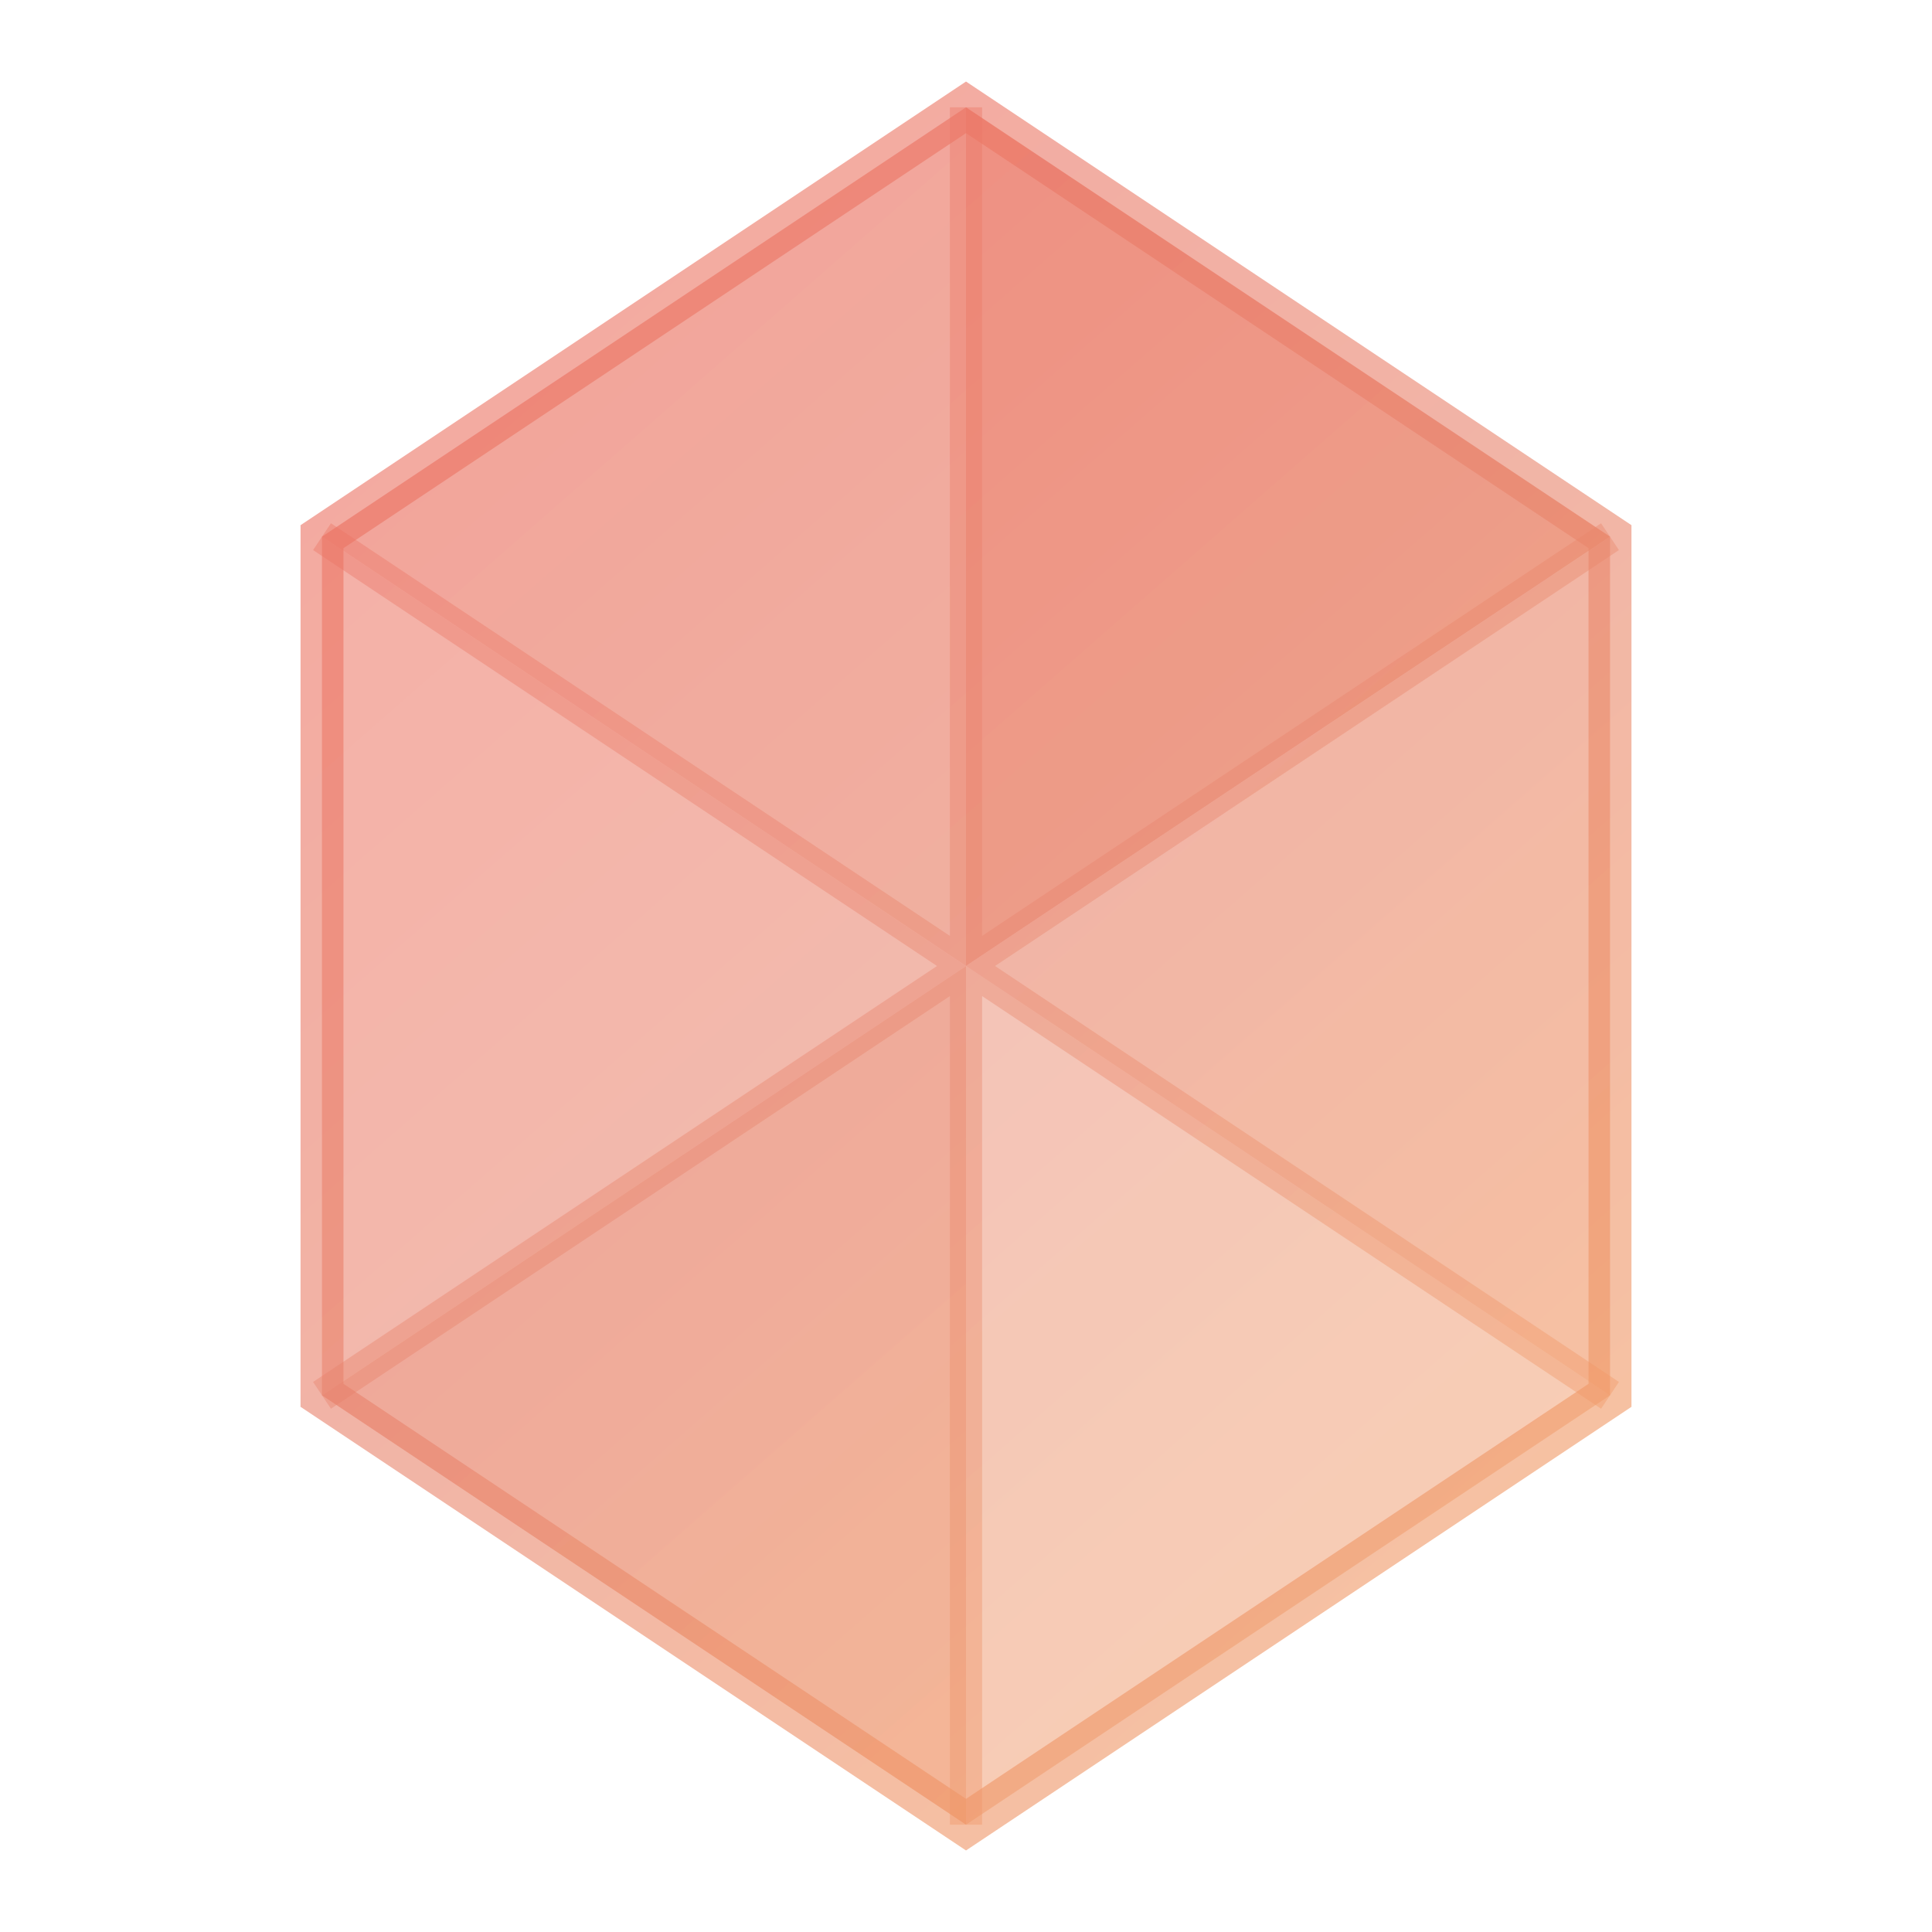
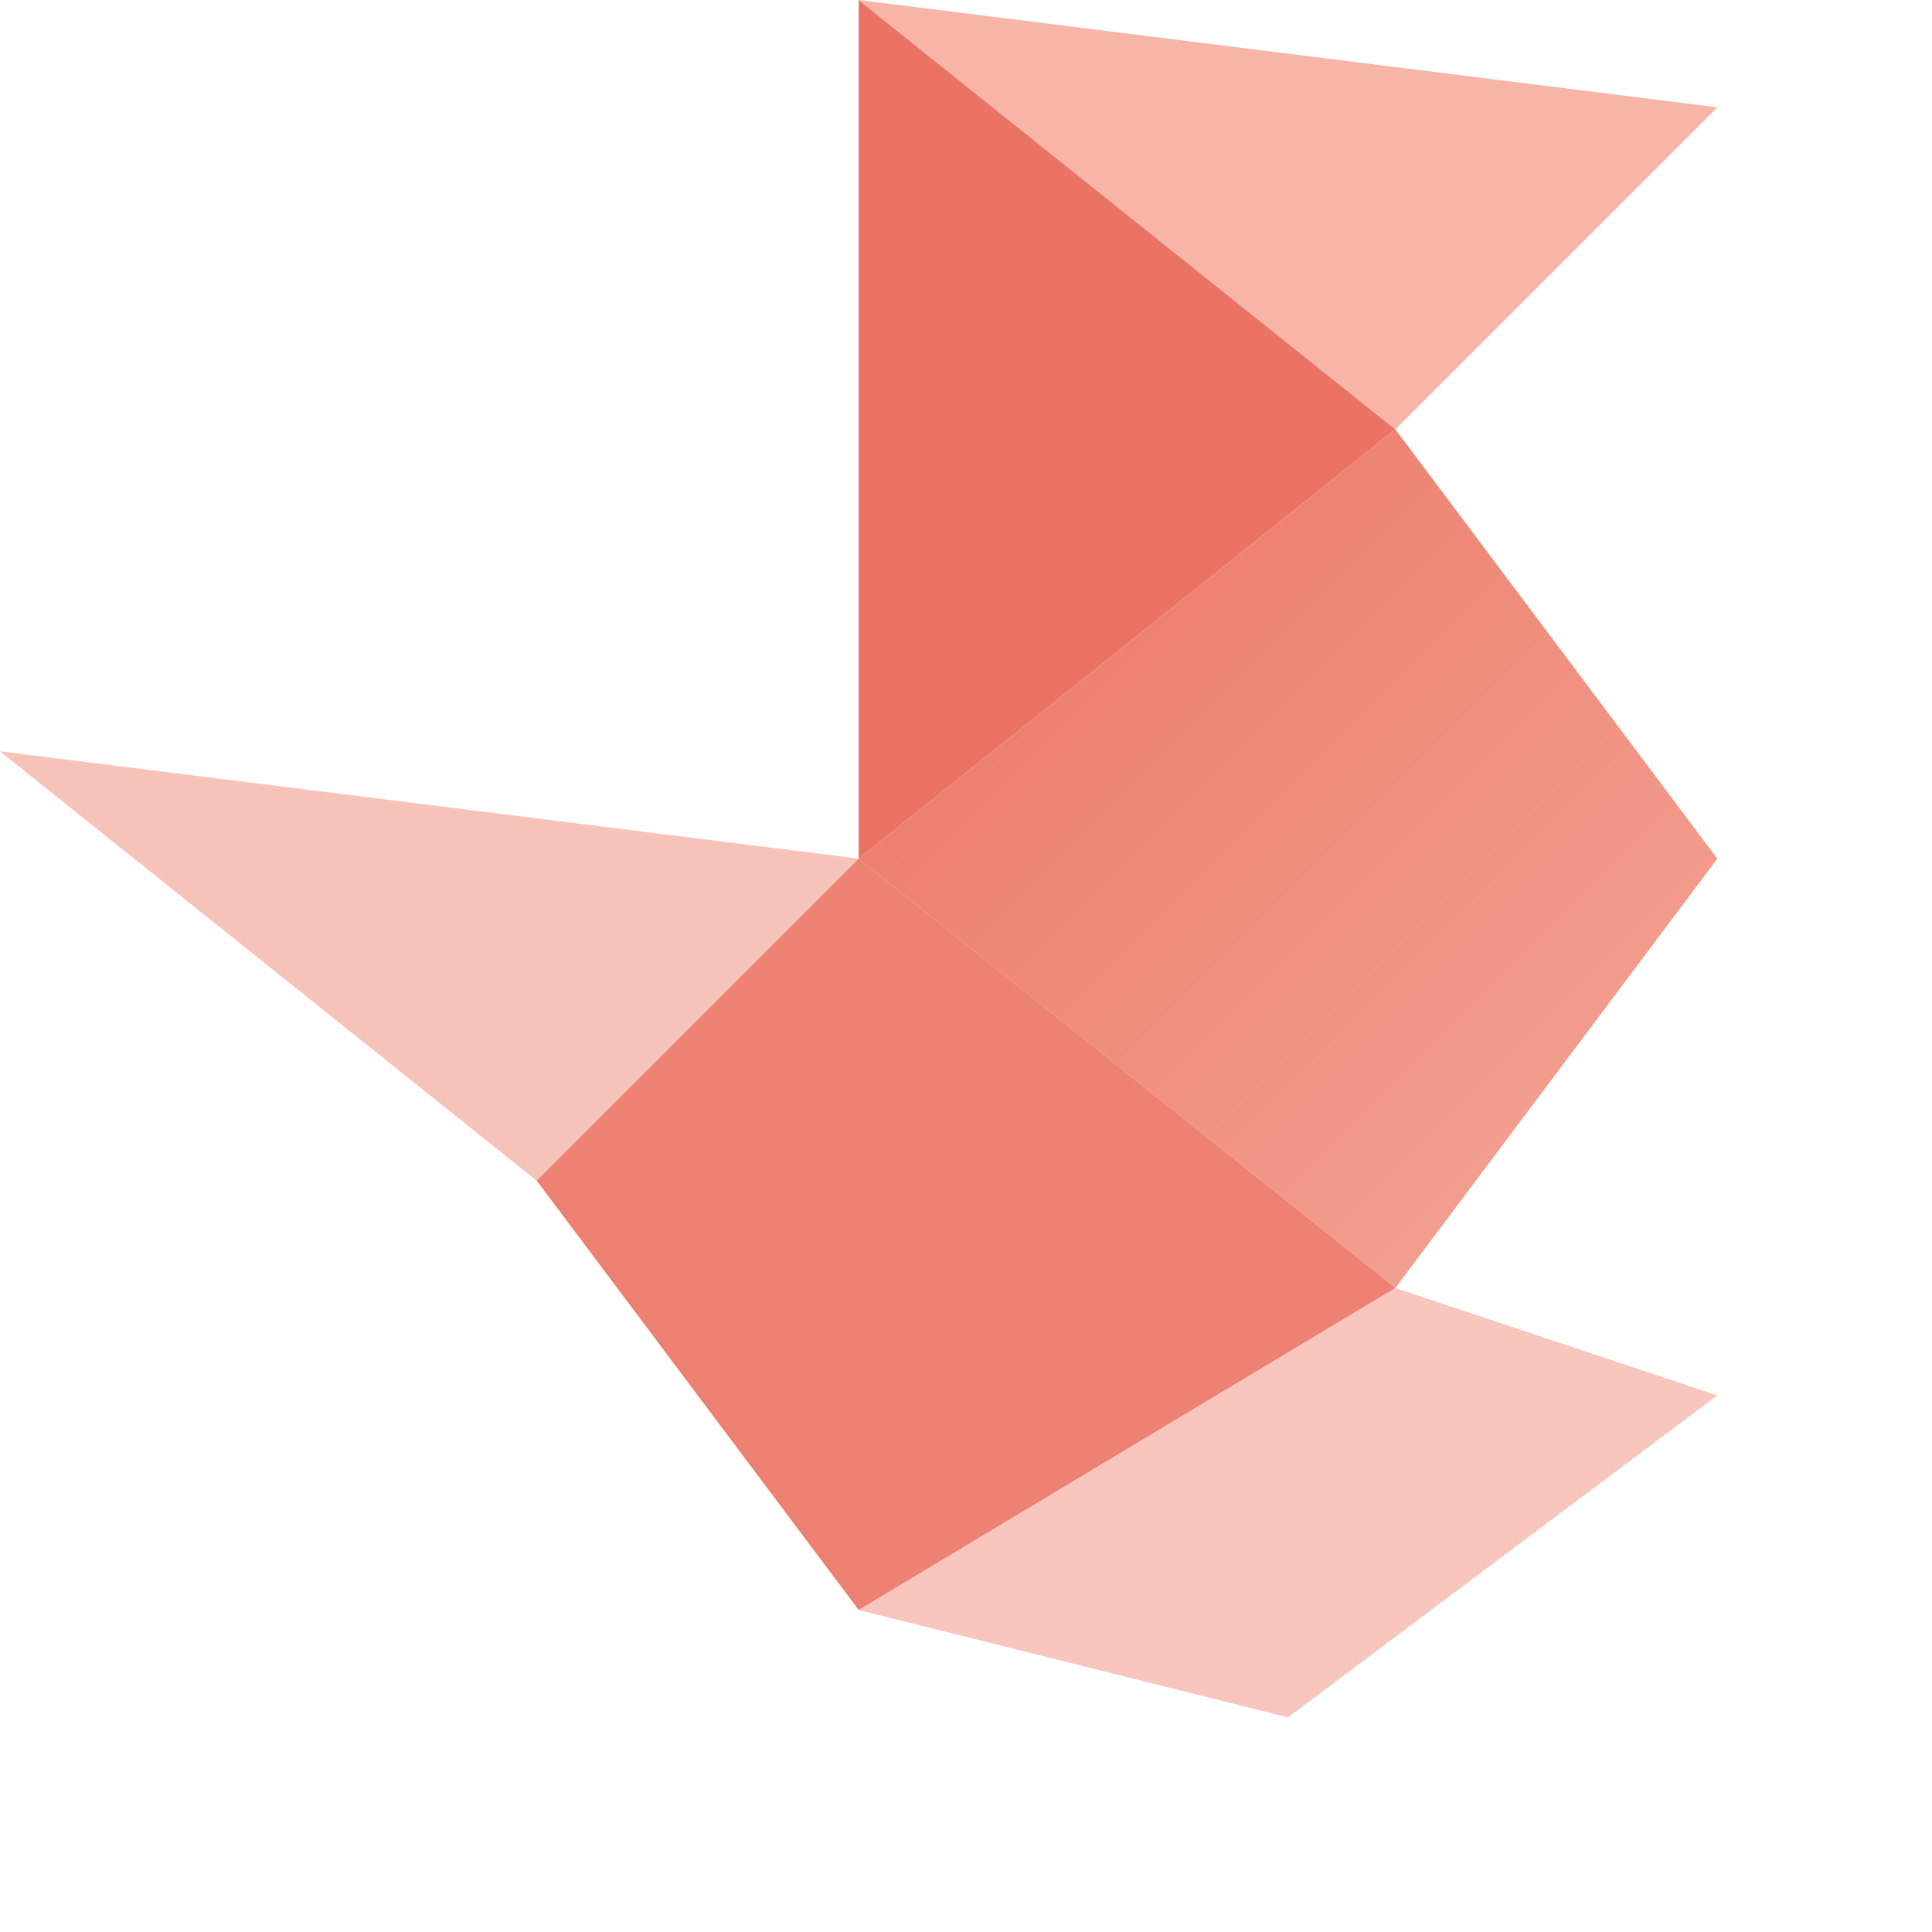
- <svg xmlns="http://www.w3.org/2000/svg" fill="none" viewBox="0 0 36 36">
+ <svg xmlns="http://www.w3.org/2000/svg" viewBox="0 0 72 72" fill="none">
  <defs>
-     <linearGradient id="a" x1="4" y1="2" x2="32" y2="34" gradientUnits="userSpaceOnUse">
-       <stop offset="0%" stop-color="#ED6A5E" />
-       <stop offset="50%" stop-color="#E8836B" />
-       <stop offset="100%" stop-color="#F4A261" />
+     <linearGradient id="grad" x1="0%" y1="0%" x2="100%" y2="100%">
+       <stop offset="0%" stop-color="#eb7363" />
+       <stop offset="100%" stop-color="#f4a898" />
    </linearGradient>
  </defs>
-   <path d="M18 2 L30 10 L30 26 L18 34 L6 26 L6 10 Z" fill="url(#a)" opacity="0.2" />
-   <path d="M18 2 L6 10 L18 18 Z" fill="url(#a)" opacity="0.55" />
-   <path d="M18 2 L30 10 L18 18 Z" fill="url(#a)" opacity="0.75" />
-   <path d="M30 10 L30 26 L18 18 Z" fill="url(#a)" opacity="0.5" />
-   <path d="M30 26 L18 34 L18 18 Z" fill="url(#a)" opacity="0.35" />
-   <path d="M18 34 L6 26 L18 18 Z" fill="url(#a)" opacity="0.6" />
-   <path d="M6 26 L6 10 L18 18 Z" fill="url(#a)" opacity="0.45" />
-   <path d="M18 2 L18 18 M6 10 L18 18 M30 10 L18 18 M30 26 L18 18 M18 34 L18 18 M6 26 L18 18" stroke="url(#a)" stroke-width="0.6" opacity="0.4" />
-   <path d="M18 2 L30 10 L30 26 L18 34 L6 26 L6 10 Z" stroke="url(#a)" stroke-width="0.8" opacity="0.6" fill="none" />
+   <polygon points="32,0 52,16 32,32" fill="#eb7363" />
+   <polygon points="32,0 52,16 64,4" fill="#f4a898" opacity="0.85" />
+   <polygon points="0,28 20,44 32,32" fill="#f4a898" opacity="0.7" />
+   <polygon points="32,32 52,16 64,32 52,48" fill="url(#grad)" />
+   <polygon points="32,32 20,44 32,60 52,48" fill="#eb7363" opacity="0.9" />
+   <polygon points="52,48 32,60 48,64 64,52" fill="#f4a898" opacity="0.65" />
</svg>
